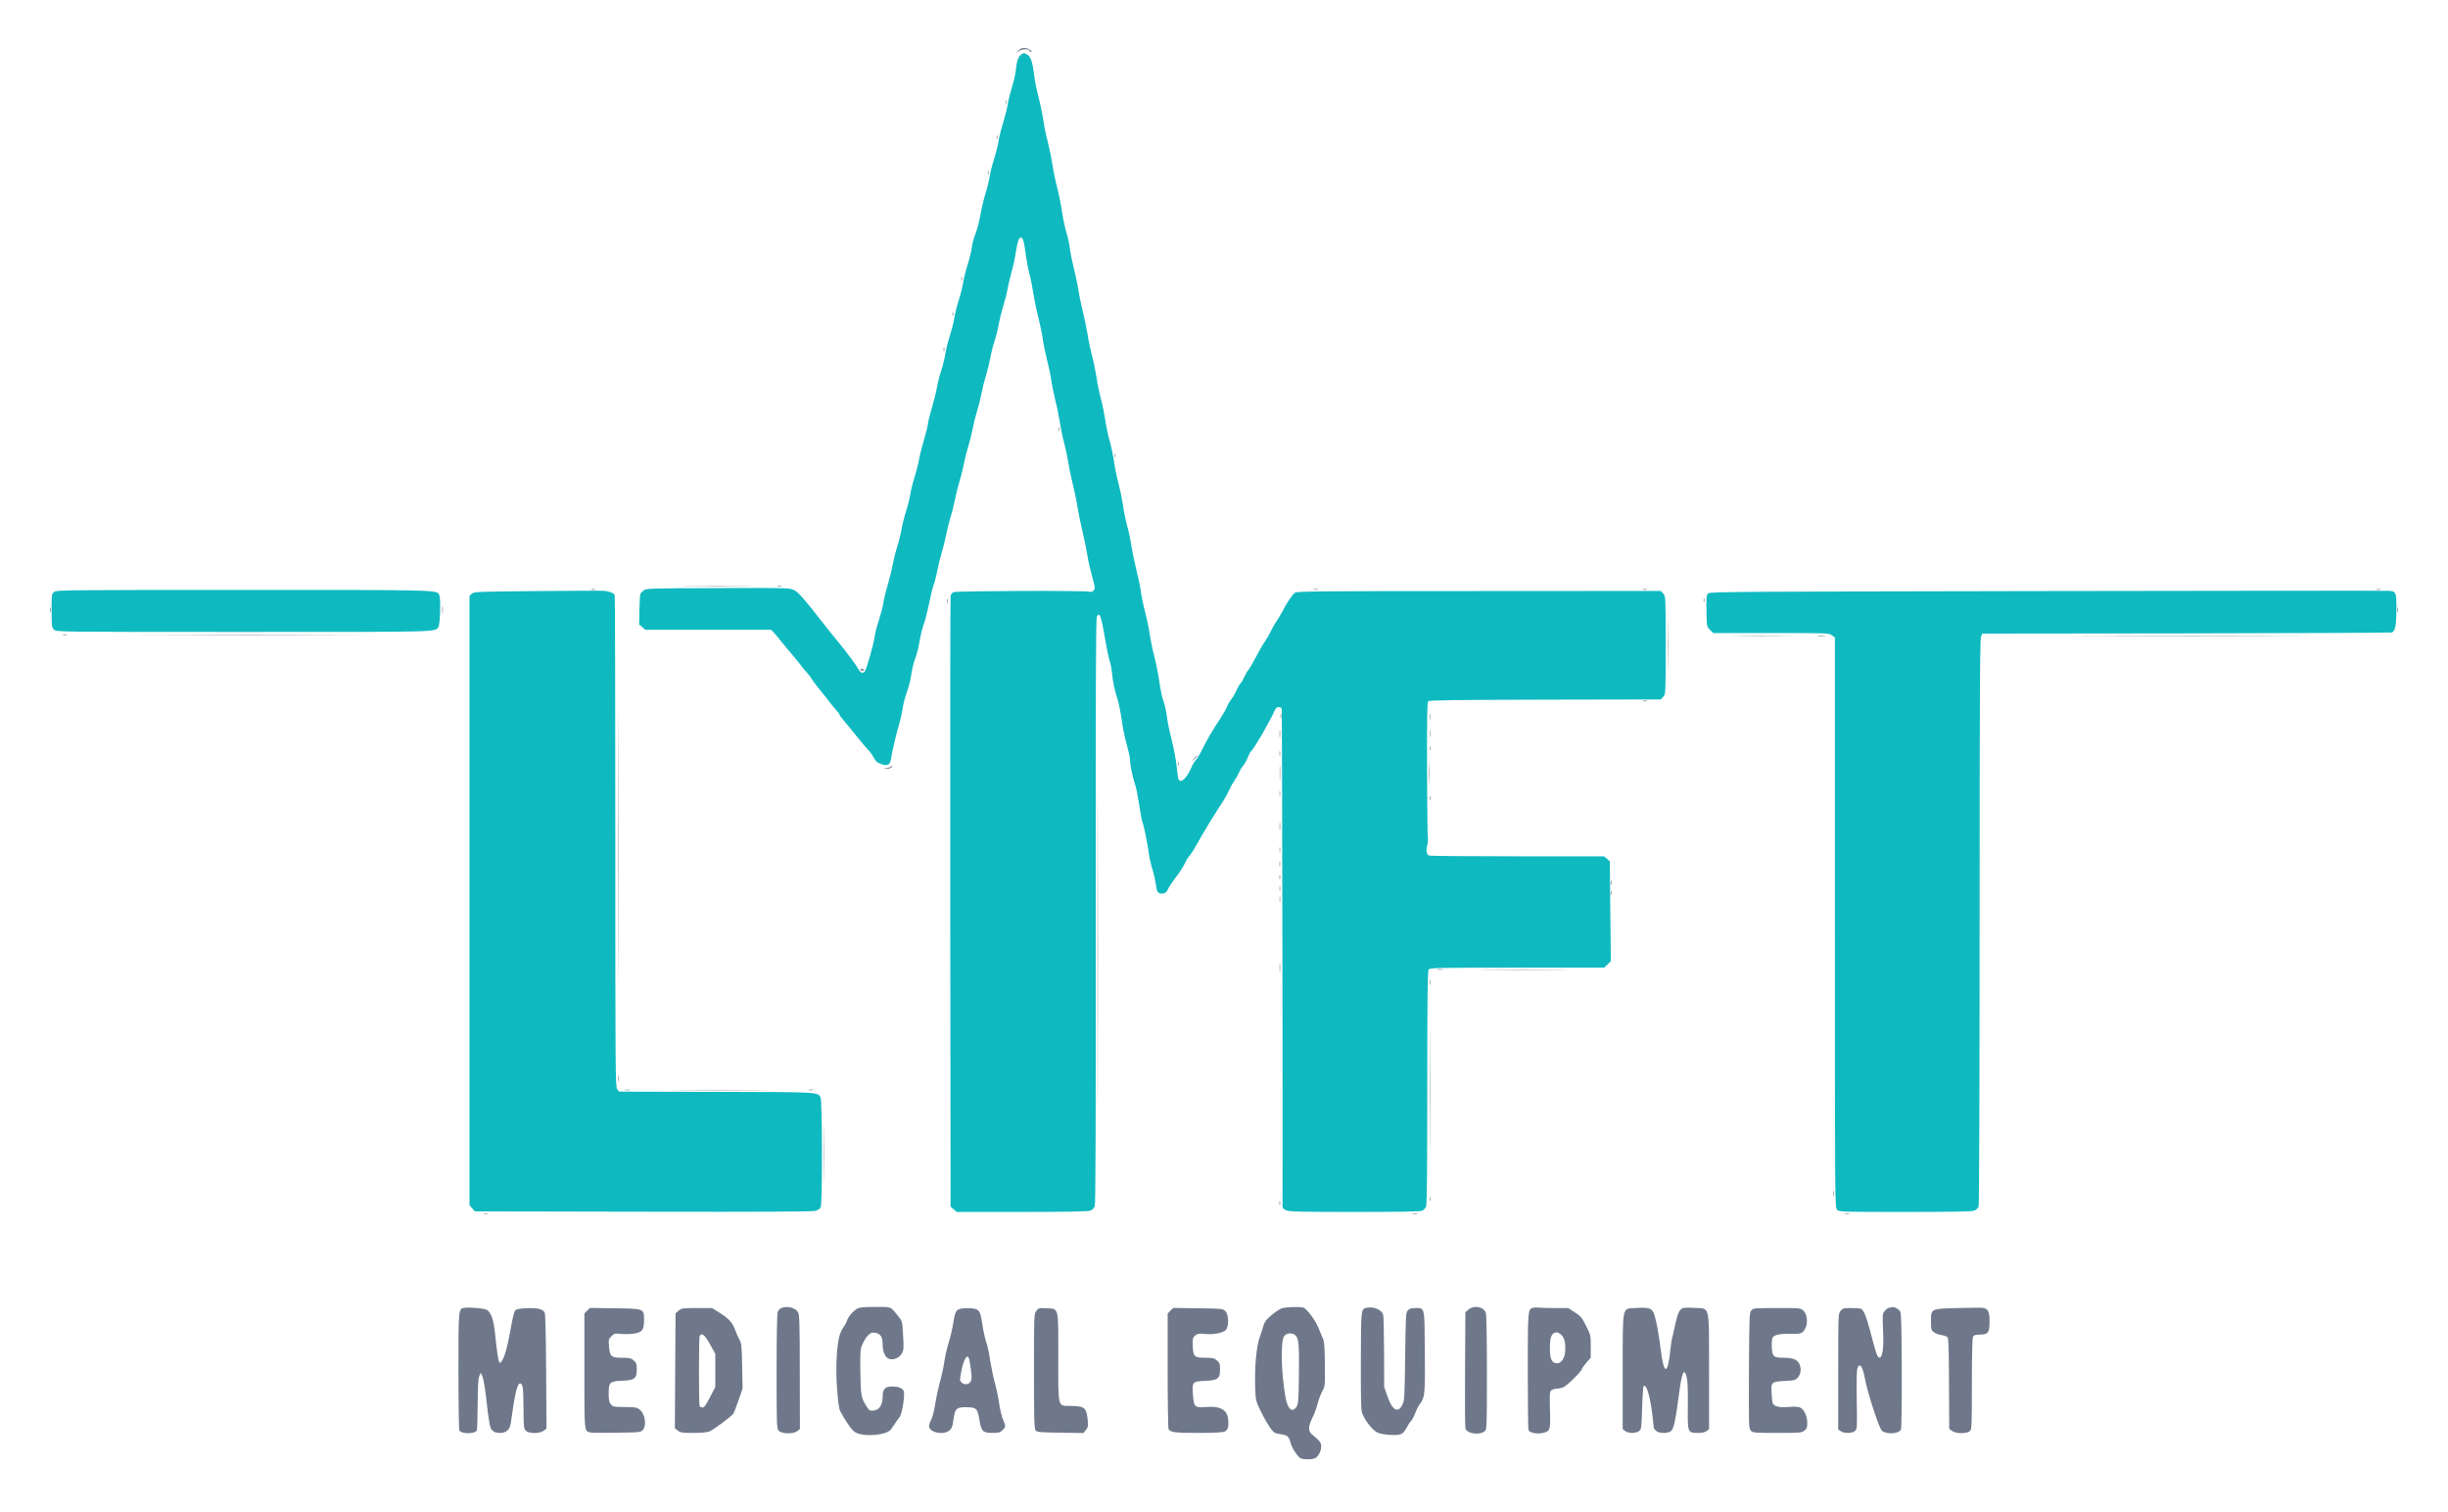
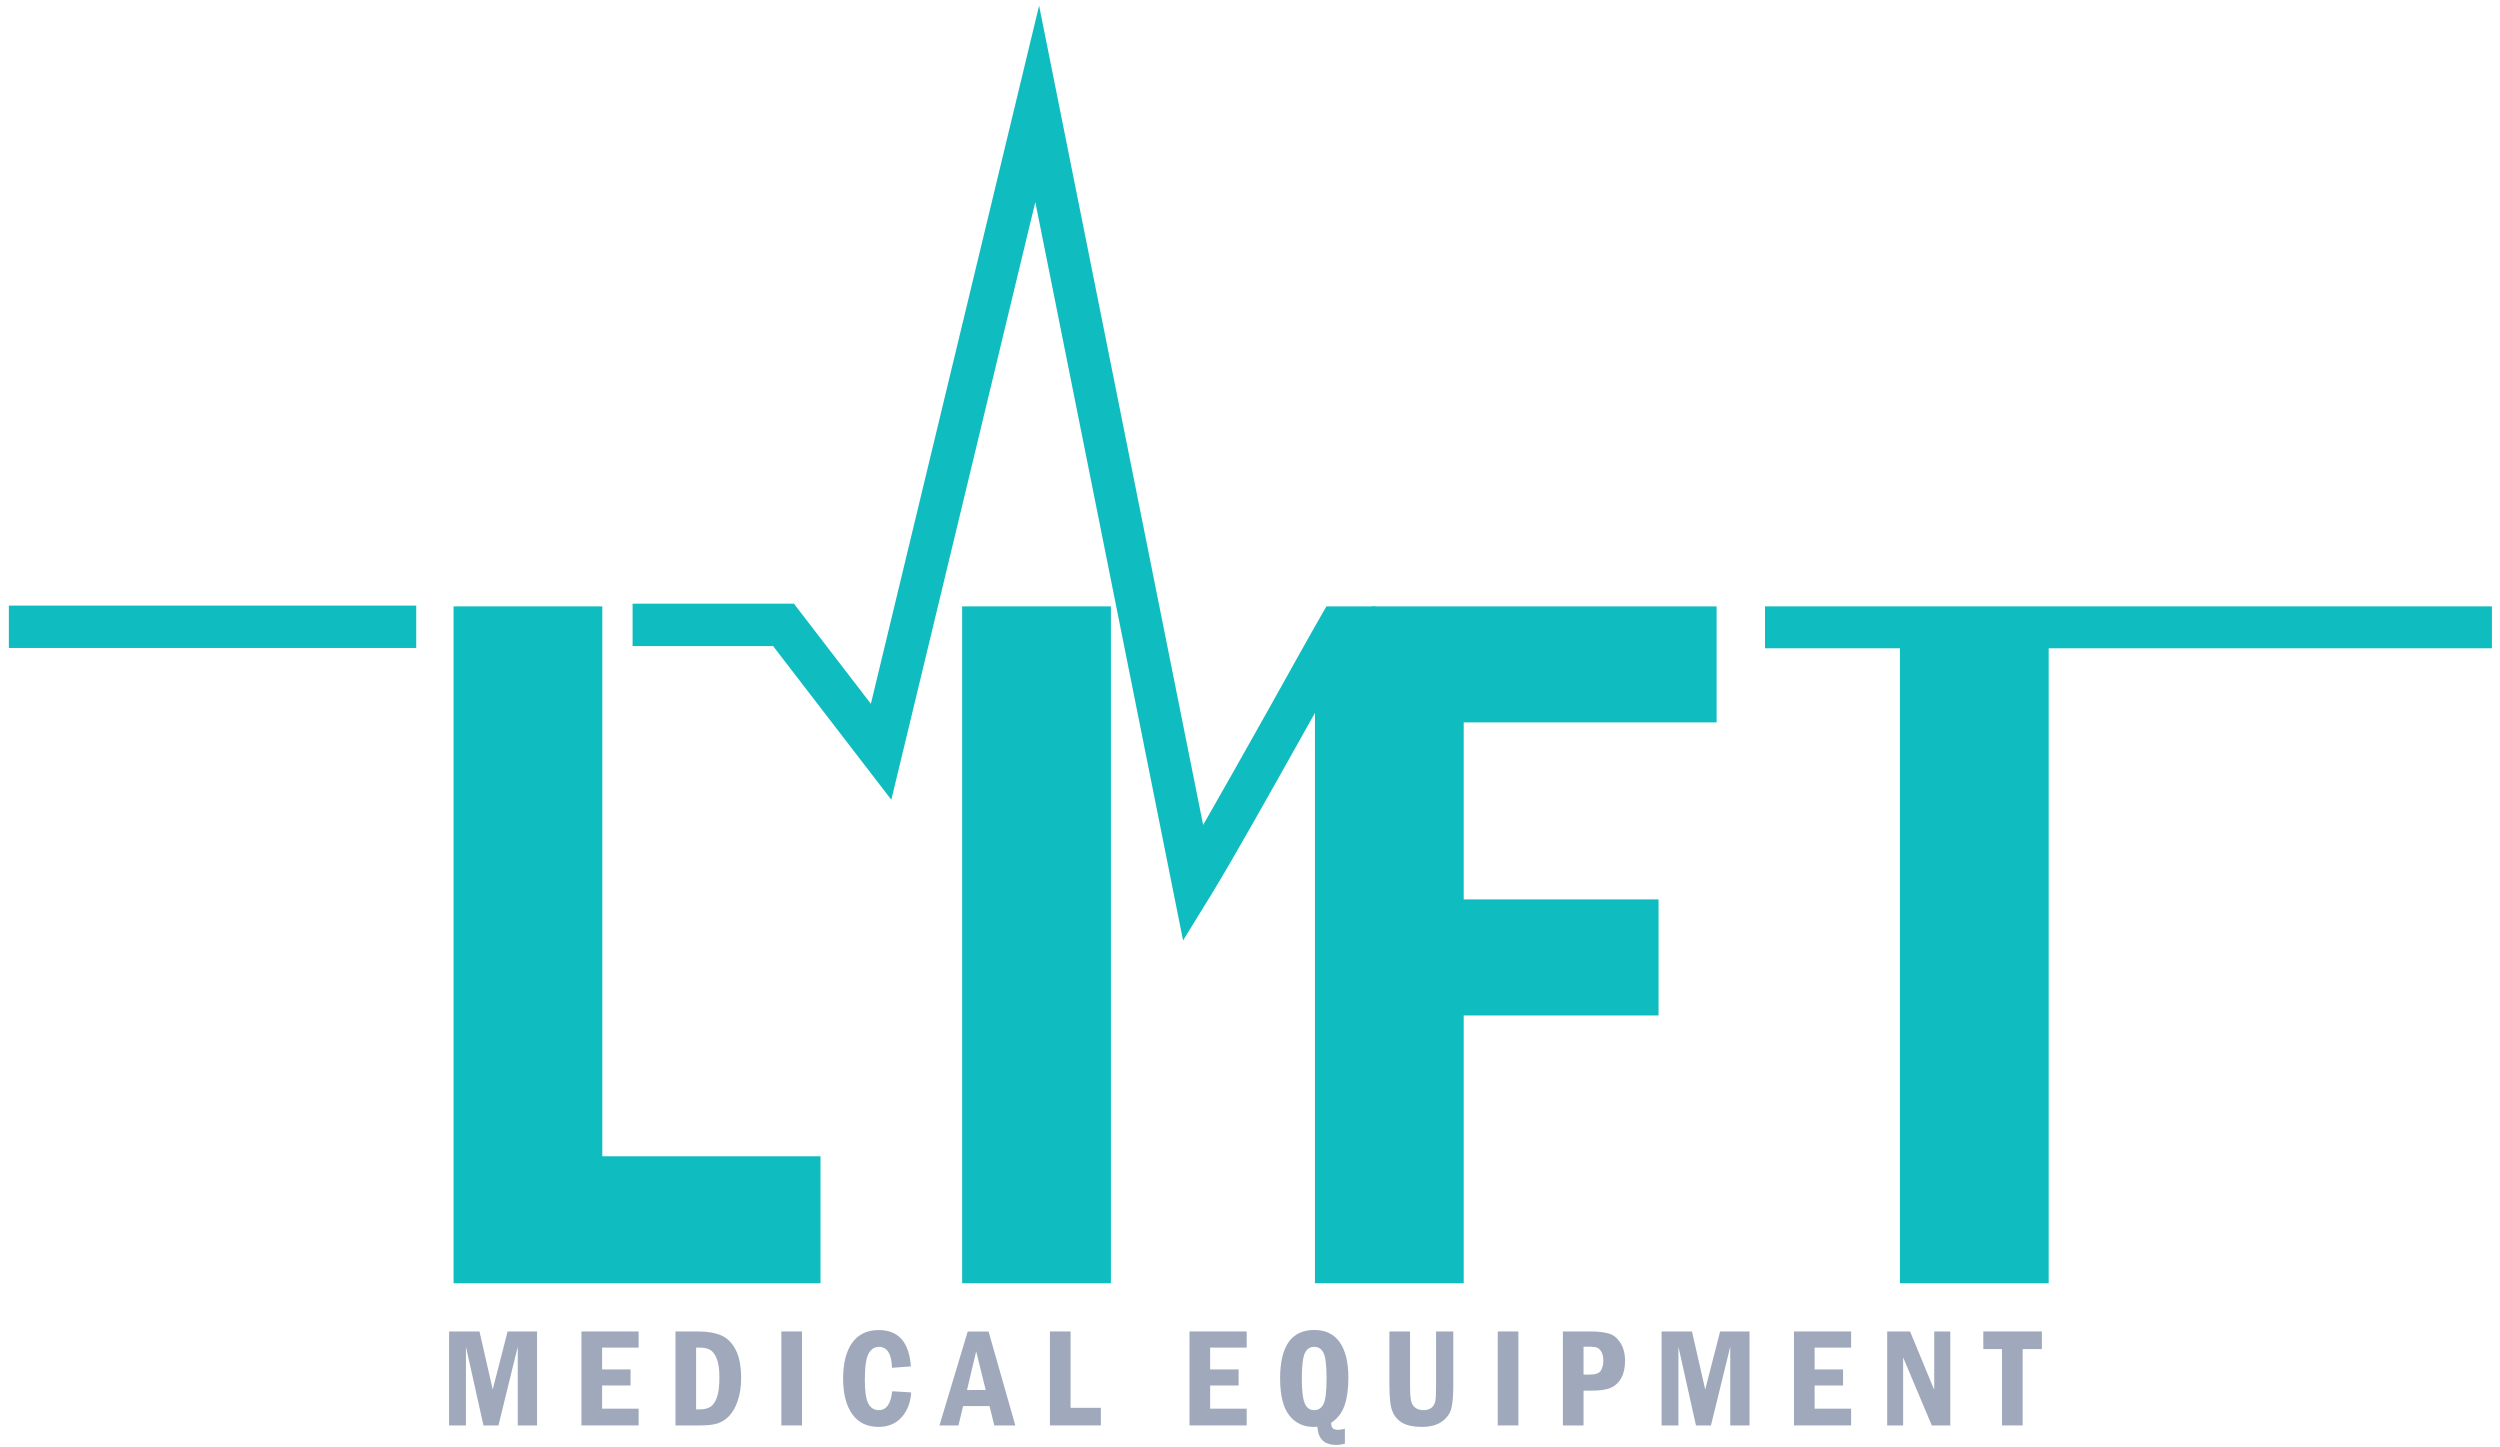
- <svg xmlns="http://www.w3.org/2000/svg" viewBox="0 0 2216 1368">
-   <g transform="translate(0,1368) scale(0.1,-0.1)" fill="#0EBAC0" stroke="none">
-     <path d="M9243 13185 c-26 -18 -39 -58 -48 -142 -3 -34 -19 -103 -35 -155 -16 -51 -34 -122 -39 -158 -6 -36 -24 -108 -40 -160 -17 -52 -35 -126 -41 -163 -6 -38 -24 -112 -41 -165 -17 -52 -35 -124 -40 -158 -5 -35 -22 -105 -38 -156 -16 -51 -37 -138 -46 -193 -9 -55 -29 -131 -44 -170 -16 -38 -31 -95 -34 -125 -3 -30 -20 -100 -37 -154 -18 -55 -36 -128 -41 -162 -5 -35 -23 -107 -40 -160 -17 -54 -35 -126 -40 -160 -5 -35 -23 -107 -40 -160 -17 -54 -35 -126 -40 -160 -5 -35 -22 -105 -38 -156 -17 -51 -35 -122 -40 -158 -6 -36 -27 -119 -46 -184 -19 -66 -35 -129 -35 -142 0 -12 -16 -78 -36 -146 -20 -67 -40 -148 -45 -179 -5 -31 -23 -101 -39 -154 -17 -54 -35 -126 -40 -160 -5 -34 -23 -106 -40 -160 -17 -54 -35 -126 -40 -160 -5 -34 -23 -106 -40 -160 -17 -54 -34 -125 -40 -159 -5 -34 -25 -113 -43 -176 -19 -63 -37 -139 -41 -169 -4 -30 -22 -99 -40 -155 -19 -56 -36 -124 -39 -152 -7 -59 -73 -292 -88 -311 -19 -22 -39 -15 -57 18 -21 39 -93 136 -186 251 -39 47 -92 112 -117 145 -192 246 -242 303 -282 322 -41 20 -56 20 -687 18 -608 -2 -647 -3 -672 -20 -15 -11 -29 -26 -32 -35 -3 -10 -6 -75 -8 -146 l-2 -129 28 -23 27 -24 570 0 570 0 22 -24 c12 -13 45 -51 72 -86 28 -34 77 -94 110 -132 33 -39 66 -80 74 -92 8 -11 29 -37 47 -56 17 -19 37 -46 44 -59 7 -13 40 -57 74 -98 33 -41 71 -87 83 -104 12 -17 38 -48 57 -70 20 -21 36 -43 36 -49 0 -5 19 -31 43 -58 23 -27 76 -91 117 -143 41 -51 87 -105 101 -119 15 -14 36 -44 48 -67 16 -32 30 -45 65 -58 57 -22 83 -10 91 43 13 79 46 221 70 302 14 47 30 117 36 157 5 39 23 107 39 151 16 43 34 115 40 160 6 44 21 107 34 139 13 32 32 105 41 163 10 57 26 124 37 149 10 25 32 109 48 187 16 78 35 158 44 177 8 20 22 75 31 123 9 47 27 121 40 163 13 42 31 114 40 161 10 47 27 119 40 160 13 41 31 113 40 160 9 47 27 119 40 160 13 41 31 113 40 160 9 47 27 119 40 160 13 41 31 113 40 160 9 47 27 119 40 160 13 41 31 113 40 160 9 47 27 119 40 160 13 41 31 114 39 161 9 47 27 117 40 155 13 39 29 104 36 145 7 41 25 115 40 164 16 50 34 119 40 155 6 36 22 104 35 151 14 47 32 130 40 184 21 127 35 156 63 122 6 -7 18 -66 26 -131 9 -66 25 -151 36 -190 11 -39 26 -118 35 -176 9 -58 29 -154 45 -215 15 -60 33 -147 39 -192 6 -45 24 -133 40 -195 16 -62 33 -140 36 -173 4 -33 20 -114 36 -180 17 -66 36 -161 44 -213 8 -51 25 -135 39 -185 13 -51 30 -128 36 -172 7 -44 25 -132 41 -197 16 -64 36 -160 44 -215 9 -54 29 -152 45 -218 16 -66 36 -163 44 -215 8 -52 27 -134 41 -183 14 -48 25 -96 25 -106 0 -25 -26 -45 -47 -37 -31 12 -1210 8 -1233 -4 -11 -6 -22 -21 -25 -33 -3 -12 -4 -1261 -3 -2775 l3 -2754 28 -24 28 -24 588 0 c393 0 598 4 619 11 21 7 34 21 42 42 8 23 10 744 9 2673 -1 2012 1 2646 10 2663 25 46 39 8 76 -210 14 -81 31 -165 39 -187 8 -23 18 -70 21 -104 9 -91 24 -163 50 -244 13 -39 30 -125 39 -190 8 -66 29 -166 46 -224 16 -58 30 -122 30 -142 0 -45 23 -157 45 -218 9 -25 25 -105 36 -177 11 -73 24 -145 29 -159 15 -38 47 -196 59 -285 6 -42 21 -112 35 -155 13 -43 26 -103 30 -133 7 -66 20 -83 60 -79 24 2 35 11 48 38 17 34 35 60 107 157 18 26 40 62 48 82 9 20 27 50 42 66 14 17 46 68 71 113 43 80 167 282 236 387 18 28 42 72 53 98 11 26 32 62 45 80 13 18 31 50 41 72 9 22 26 51 39 65 13 14 31 47 41 73 10 26 22 50 27 53 12 8 75 106 123 194 69 124 74 134 91 173 12 27 22 37 39 37 14 0 25 -7 28 -17 3 -13 10 -4176 7 -4506 0 -11 13 -24 35 -33 29 -12 131 -14 619 -14 408 0 592 3 609 11 14 6 30 22 36 36 8 17 11 326 11 1077 0 834 3 1056 13 1070 12 16 64 17 801 17 l788 0 30 29 30 30 -5 452 -4 452 -26 22 -27 23 -784 0 c-431 0 -791 3 -800 7 -23 9 -29 45 -16 93 6 24 9 55 5 69 -3 15 -6 296 -7 625 -1 461 1 600 11 610 9 9 247 12 1059 14 l1047 2 22 25 c21 25 21 28 21 466 0 438 0 441 -21 466 l-22 25 -1645 -1 c-1438 0 -1647 -2 -1667 -15 -25 -17 -77 -95 -119 -177 -15 -29 -37 -66 -50 -83 -12 -16 -34 -55 -48 -85 -14 -30 -40 -74 -56 -97 -17 -23 -53 -86 -81 -140 -28 -54 -59 -107 -69 -118 -10 -11 -25 -38 -35 -60 -9 -22 -24 -49 -35 -60 -10 -11 -28 -42 -40 -70 -12 -27 -32 -61 -44 -75 -13 -14 -30 -44 -39 -67 -9 -23 -40 -76 -68 -119 -60 -88 -118 -188 -165 -285 -18 -36 -40 -72 -49 -79 -10 -8 -28 -38 -40 -67 -34 -76 -74 -125 -99 -121 -19 3 -22 13 -33 118 -6 63 -27 176 -46 250 -19 74 -40 174 -45 221 -6 47 -20 108 -31 136 -11 28 -27 105 -36 170 -9 65 -30 170 -46 233 -17 63 -34 149 -40 190 -5 41 -24 136 -43 210 -19 74 -37 162 -40 194 -4 33 -22 120 -41 195 -18 75 -38 172 -44 215 -6 44 -22 120 -36 170 -14 50 -32 138 -40 196 -9 58 -27 146 -40 195 -14 50 -32 137 -40 195 -9 58 -27 143 -40 190 -14 47 -32 132 -40 190 -9 58 -27 146 -40 195 -14 50 -32 137 -40 195 -9 58 -27 146 -41 195 -13 50 -31 135 -39 189 -9 55 -29 151 -45 215 -16 64 -33 150 -39 191 -6 42 -24 127 -40 190 -16 64 -32 145 -36 180 -4 36 -17 99 -30 140 -13 41 -31 127 -41 190 -9 63 -29 165 -45 226 -16 61 -36 158 -44 215 -9 57 -27 145 -40 194 -14 50 -32 137 -40 195 -9 58 -29 155 -45 215 -16 61 -34 152 -40 203 -12 111 -32 165 -66 181 -31 14 -25 14 -51 -4z" />
-     <path d="M490 8322 c-22 -18 -23 -26 -23 -143 1 -178 1 -177 23 -199 20 -20 33 -20 1715 -20 1800 0 1726 -2 1764 44 14 17 22 248 9 284 -19 54 62 52 -1772 52 -1628 0 -1695 -1 -1716 -18z" />
-     <path d="M4864 8330 c-544 -5 -573 -6 -593 -24 l-21 -19 0 -2758 0 -2758 24 -28 24 -28 1524 -3 c1085 -2 1534 0 1561 8 26 8 41 19 47 36 15 37 13 956 -1 987 -24 53 3 52 -944 54 l-880 2 -18 22 c-16 20 -17 136 -17 2239 0 1219 -2 2224 -6 2233 -7 18 -45 34 -94 39 -19 2 -292 1 -606 -2z" />
-     <path d="M18533 8330 c-2799 -5 -3054 -6 -3069 -21 -18 -19 -19 -29 -16 -187 2 -111 3 -114 31 -143 l29 -29 525 0 c515 0 525 0 551 -21 l26 -20 0 -2580 c0 -2566 0 -2579 20 -2599 20 -20 33 -20 614 -20 413 0 603 3 625 11 19 7 36 22 42 36 5 15 9 1032 9 2581 0 2042 3 2562 13 2582 l13 25 1843 2 c1014 2 1852 5 1861 8 32 10 42 58 43 205 1 159 -2 167 -68 172 -22 2 -1413 1 -3092 -2z" />
-   </g>
-   <g transform="translate(0,1368) scale(0.1,-0.1)" fill="#6E788A" stroke="none">
-     <path d="M9245 13241 c-12 -5 -27 -17 -35 -27 -13 -17 -12 -17 8 1 26 21 93 26 100 7 2 -7 9 -12 15 -12 20 0 -16 28 -43 34 -14 3 -34 1 -45 -3z" />
-     <path d="M9102 12755 c0 -16 2 -22 5 -12 2 9 2 23 0 30 -3 6 -5 -1 -5 -18z" />
-     <path d="M9022 12435 c0 -16 2 -22 5 -12 2 9 2 23 0 30 -3 6 -5 -1 -5 -18z" />
-     <path d="M8942 12115 c0 -16 2 -22 5 -12 2 9 2 23 0 30 -3 6 -5 -1 -5 -18z" />
-     <path d="M8702 11155 c0 -16 2 -22 5 -12 2 9 2 23 0 30 -3 6 -5 -1 -5 -18z" />
-     <path d="M8622 10835 c0 -16 2 -22 5 -12 2 9 2 23 0 30 -3 6 -5 -1 -5 -18z" />
-     <path d="M8542 10515 c0 -16 2 -22 5 -12 2 9 2 23 0 30 -3 6 -5 -1 -5 -18z" />
-     <path d="M9582 9795 c0 -16 2 -22 5 -12 2 9 2 23 0 30 -3 6 -5 -1 -5 -18z" />
-     <path d="M10092 9555 c0 -16 2 -22 5 -12 2 9 2 23 0 30 -3 6 -5 -1 -5 -18z" />
-     <path d="M6223 8373 c147 -2 387 -2 535 0 147 1 26 2 -268 2 -294 0 -415 -1 -267 -2z" />
-     <path d="M7043 8373 c9 -2 23 -2 30 0 6 3 -1 5 -18 5 -16 0 -22 -2 -12 -5z" />
-     <path d="M5353 8343 c9 -2 25 -2 35 0 9 3 1 5 -18 5 -19 0 -27 -2 -17 -5z" />
-     <path d="M11893 8343 c9 -2 25 -2 35 0 9 3 1 5 -18 5 -19 0 -27 -2 -17 -5z" />
-     <path d="M14873 8343 c9 -2 25 -2 35 0 9 3 1 5 -18 5 -19 0 -27 -2 -17 -5z" />
-     <path d="M21513 8343 c9 -2 25 -2 35 0 9 3 1 5 -18 5 -19 0 -27 -2 -17 -5z" />
-     <path d="M8572 8240 c0 -19 2 -27 5 -17 2 9 2 25 0 35 -3 9 -5 1 -5 -18z" />
-     <path d="M15422 8245 c0 -16 2 -22 5 -12 2 9 2 23 0 30 -3 6 -5 -1 -5 -18z" />
-     <path d="M4003 8160 c0 -30 2 -43 4 -27 2 15 2 39 0 55 -2 15 -4 2 -4 -28z" />
-     <path d="M15095 7840 c0 -206 1 -291 2 -187 2 103 2 271 0 375 -1 103 -2 18 -2 -188z" />
-     <path d="M452 8160 c0 -19 2 -27 5 -17 2 9 2 25 0 35 -3 9 -5 1 -5 -18z" />
-     <path d="M21702 8160 c0 -19 2 -27 5 -17 2 9 2 25 0 35 -3 9 -5 1 -5 -18z" />
-     <path d="M5595 6000 c0 -1092 1 -1538 2 -992 2 545 2 1439 0 1985 -1 545 -2 99 -2 -993z" />
-     <path d="M573 7933 c9 -2 23 -2 30 0 6 3 -1 5 -18 5 -16 0 -22 -2 -12 -5z" />
-     <path d="M1453 7933 c450 -2 1184 -2 1630 0 447 1 79 2 -818 2 -896 0 -1262 -1 -812 -2z" />
-     <path d="M15728 7923 c122 -2 322 -2 445 0 122 1 22 2 -223 2 -245 0 -345 -1 -222 -2z" />
-     <path d="M16458 7923 c18 -2 45 -2 60 0 15 2 0 4 -33 4 -33 0 -45 -2 -27 -4z" />
-     <path d="M18968 7923 c481 -2 1264 -2 1740 0 477 1 84 2 -873 2 -957 0 -1347 -1 -867 -2z" />
-     <path d="M7787 7618 c2 -5 10 -8 18 -8 8 0 16 3 18 8 3 4 -5 7 -18 7 -13 0 -21 -3 -18 -7z" />
-     <path d="M9935 5075 c0 -1270 1 -1792 2 -1158 2 633 2 1673 0 2310 -1 637 -2 119 -2 -1152z" />
-     <path d="M14873 7333 c9 -2 25 -2 35 0 9 3 1 5 -18 5 -19 0 -27 -2 -17 -5z" />
-     <path d="M11592 7200 c0 -19 2 -27 5 -17 2 9 2 25 0 35 -3 9 -5 1 -5 -18z" />
-     <path d="M12943 7190 c0 -25 2 -35 4 -22 2 12 2 32 0 45 -2 12 -4 2 -4 -23z" />
-     <path d="M11583 7035 c0 -33 2 -45 4 -27 2 18 2 45 0 60 -2 15 -4 0 -4 -33z" />
-     <path d="M12943 7040 c0 -30 2 -43 4 -27 2 15 2 39 0 55 -2 15 -4 2 -4 -28z" />
-     <path d="M12942 6905 c0 -16 2 -22 5 -12 2 9 2 23 0 30 -3 6 -5 -1 -5 -18z" />
-     <path d="M11582 6860 c0 -19 2 -27 5 -17 2 9 2 25 0 35 -3 9 -5 1 -5 -18z" />
-     <path d="M10809 6813 l-24 -28 28 24 c15 14 27 26 27 28 0 8 -8 1 -31 -24z" />
-     <path d="M12934 6680 c0 -91 2 -128 3 -82 2 45 2 119 0 165 -1 45 -3 8 -3 -83z" />
-     <path d="M10662 6765 c0 -16 2 -22 5 -12 2 9 2 23 0 30 -3 6 -5 -1 -5 -18z" />
-     <path d="M11584 6680 c0 -63 1 -89 3 -57 2 31 2 83 0 115 -2 31 -3 5 -3 -58z" />
-     <path d="M8065 6741 c-6 -5 -23 -11 -40 -14 l-30 -4 31 -2 c18 0 37 6 44 14 14 16 10 21 -5 6z" />
-     <path d="M11583 6495 c0 -22 2 -30 4 -17 2 12 2 30 0 40 -3 9 -5 -1 -4 -23z" />
-     <path d="M12942 6455 c0 -16 2 -22 5 -12 2 9 2 23 0 30 -3 6 -5 -1 -5 -18z" />
-     <path d="M11583 6200 c0 -36 2 -50 4 -32 2 17 2 47 0 65 -2 17 -4 3 -4 -33z" />
-     <path d="M11583 5985 c0 -22 2 -30 4 -17 2 12 2 30 0 40 -3 9 -5 -1 -4 -23z" />
-     <path d="M11582 5860 c0 -19 2 -27 5 -17 2 9 2 25 0 35 -3 9 -5 1 -5 -18z" />
-     <path d="M11582 5740 c0 -19 2 -27 5 -17 2 9 2 25 0 35 -3 9 -5 1 -5 -18z" />
-     <path d="M14582 5690 c0 -19 2 -27 5 -17 2 9 2 25 0 35 -3 9 -5 1 -5 -18z" />
-     <path d="M11583 5635 c0 -22 2 -30 4 -17 2 12 2 30 0 40 -3 9 -5 -1 -4 -23z" />
-     <path d="M14582 5595 c0 -16 2 -22 5 -12 2 9 2 23 0 30 -3 6 -5 -1 -5 -18z" />
-     <path d="M11583 5540 c0 -25 2 -35 4 -22 2 12 2 32 0 45 -2 12 -4 2 -4 -23z" />
-     <path d="M11583 4920 c0 -36 2 -50 4 -32 2 17 2 47 0 65 -2 17 -4 3 -4 -33z" />
-     <path d="M13013 4903 c15 -2 37 -2 50 0 12 2 0 4 -28 4 -27 0 -38 -2 -22 -4z" />
-     <path d="M13463 4903 c180 -2 474 -2 655 0 180 1 32 2 -328 2 -360 0 -508 -1 -327 -2z" />
-     <path d="M12943 4785 c0 -22 2 -30 4 -17 2 12 2 30 0 40 -3 9 -5 -1 -4 -23z" />
-     <path d="M12945 3810 c0 -498 1 -701 2 -453 2 249 2 657 0 905 -1 249 -2 46 -2 -452z" />
-     <path d="M5593 3915 c0 -27 2 -38 4 -22 2 15 2 37 0 50 -2 12 -4 0 -4 -28z" />
-     <path d="M5658 3813 c12 -2 32 -2 45 0 12 2 2 4 -23 4 -25 0 -35 -2 -22 -4z" />
-     <path d="M6142 3813 c201 -2 534 -2 740 0 205 1 40 2 -367 2 -407 0 -575 -1 -373 -2z" />
-     <path d="M7323 3813 c9 -2 25 -2 35 0 9 3 1 5 -18 5 -19 0 -27 -2 -17 -5z" />
-     <path d="M7455 3240 c0 -228 1 -322 2 -208 2 115 2 301 0 415 -1 115 -2 21 -2 -207z" />
-     <path d="M16593 2875 c0 -22 2 -30 4 -17 2 12 2 30 0 40 -3 9 -5 -1 -4 -23z" />
-     <path d="M12942 2825 c0 -16 2 -22 5 -12 2 9 2 23 0 30 -3 6 -5 -1 -5 -18z" />
-     <path d="M11582 2790 c0 -19 2 -27 5 -17 2 9 2 25 0 35 -3 9 -5 1 -5 -18z" />
-     <path d="M4383 2693 c9 -2 23 -2 30 0 6 3 -1 5 -18 5 -16 0 -22 -2 -12 -5z" />
-     <path d="M12788 2693 c12 -2 30 -2 40 0 9 3 -1 5 -23 4 -22 0 -30 -2 -17 -4z" />
-     <path d="M16698 2693 c12 -2 30 -2 40 0 9 3 -1 5 -23 4 -22 0 -30 -2 -17 -4z" />
-     <path d="M4203 1842 c-53 -8 -53 -4 -53 -572 0 -289 4 -531 8 -538 21 -33 138 -33 158 0 4 6 7 112 8 237 1 168 5 234 15 256 l13 30 15 -34 c8 -19 21 -89 29 -155 34 -290 37 -310 61 -333 16 -17 34 -23 68 -23 61 0 91 29 100 96 38 276 59 361 88 351 20 -6 25 -48 26 -229 1 -164 3 -180 21 -198 28 -28 127 -28 162 0 l25 19 -3 516 c-2 317 -7 522 -13 534 -17 32 -64 43 -160 40 -66 -3 -95 -8 -106 -20 -10 -10 -25 -69 -40 -155 -28 -162 -55 -262 -80 -300 -15 -23 -19 -25 -26 -12 -10 17 -22 105 -39 267 -11 113 -35 181 -72 204 -22 14 -153 26 -205 19z" />
-     <path d="M7072 1840 c-12 -5 -27 -21 -32 -35 -6 -16 -10 -227 -10 -540 0 -474 1 -514 18 -534 26 -31 134 -34 172 -3 l21 17 -1 514 c0 425 -3 518 -15 541 -22 43 -97 62 -153 40z" />
-     <path d="M7754 1831 c-36 -22 -78 -74 -89 -111 -4 -14 -21 -43 -37 -65 -38 -54 -56 -178 -57 -385 0 -127 18 -331 33 -359 45 -88 105 -175 134 -193 77 -48 288 -31 328 25 8 12 26 38 39 57 13 19 31 45 40 56 23 32 49 207 35 234 -14 27 -49 40 -106 40 -62 0 -84 -24 -84 -94 0 -73 -31 -120 -83 -124 -34 -3 -39 0 -67 45 -44 69 -49 97 -52 313 -2 185 -1 198 21 246 12 29 35 64 51 79 24 23 34 26 64 21 48 -9 66 -38 66 -106 0 -68 25 -121 61 -131 42 -11 92 12 113 51 17 32 18 48 11 163 -7 126 -8 128 -41 170 -79 96 -56 87 -211 87 -118 0 -142 -3 -169 -19z" />
-     <path d="M11602 1837 c-19 -7 -61 -34 -93 -62 -44 -37 -62 -60 -70 -90 -6 -22 -22 -71 -36 -110 -30 -85 -46 -264 -41 -445 4 -121 5 -128 44 -210 47 -100 107 -196 132 -208 9 -5 36 -12 60 -15 54 -7 69 -19 83 -71 15 -56 67 -136 96 -147 33 -12 97 -11 127 2 30 14 56 65 56 109 0 31 -15 50 -84 107 -35 29 -34 74 4 149 16 32 37 88 46 124 9 36 28 88 43 115 26 49 26 52 24 246 -1 159 -5 203 -18 235 -10 21 -27 64 -40 94 -27 69 -107 176 -137 184 -38 10 -161 6 -196 -7z m127 -246 c28 -28 33 -93 29 -371 -3 -215 -5 -249 -21 -273 -39 -60 -82 -23 -101 89 -39 220 -45 499 -12 549 21 31 76 35 105 6z" />
-     <path d="M12374 1843 c-54 -10 -54 -4 -55 -474 -1 -318 1 -445 10 -474 20 -63 91 -157 136 -180 46 -23 175 -32 217 -16 17 6 36 28 52 59 13 26 31 54 40 61 8 7 25 38 36 68 11 30 31 69 44 86 45 59 47 89 44 475 -3 413 1 392 -88 392 -35 0 -52 -5 -66 -21 -18 -20 -19 -46 -24 -418 -5 -370 -6 -399 -25 -436 -40 -80 -91 -52 -135 75 l-30 85 -1 315 c-1 173 -4 326 -8 339 -12 45 -85 76 -147 64z" />
-     <path d="M13293 1826 l-28 -24 -3 -514 c-2 -282 0 -523 3 -536 12 -50 131 -66 177 -25 17 15 18 50 18 528 0 332 -4 523 -10 542 -20 56 -107 72 -157 29z" />
-     <path d="M13883 1843 c-53 -11 -53 -6 -53 -569 0 -287 3 -529 6 -538 9 -24 75 -38 125 -27 75 17 75 15 69 240 -3 121 -1 135 15 148 11 7 32 13 47 13 16 0 43 6 61 14 33 14 167 146 167 164 0 6 18 32 40 57 l40 46 0 102 c0 100 -1 104 -42 185 -37 75 -48 88 -102 123 l-60 39 -125 0 c-70 0 -135 2 -146 4 -11 2 -30 2 -42 -1z m252 -247 c28 -28 39 -77 33 -152 -5 -60 -36 -104 -72 -104 -49 1 -66 37 -66 140 0 101 17 139 63 140 10 0 29 -11 42 -24z" />
-     <path d="M14806 1840 c-125 -8 -116 40 -117 -575 l0 -520 21 -17 c29 -24 101 -24 129 0 19 16 21 30 26 206 3 105 9 194 14 199 25 25 60 -96 81 -278 5 -50 10 -93 10 -97 0 -5 9 -17 20 -28 26 -26 109 -28 138 -2 23 19 41 103 71 335 26 200 47 243 70 150 8 -30 11 -120 10 -255 -3 -247 -3 -248 91 -248 40 0 64 5 80 18 l21 17 0 520 c-1 619 10 567 -127 576 -49 4 -99 3 -111 -2 -32 -12 -48 -50 -73 -169 -12 -58 -24 -108 -26 -111 -2 -4 -8 -51 -14 -105 -24 -223 -58 -220 -86 5 -16 128 -38 255 -56 313 -20 67 -45 77 -172 68z" />
-     <path d="M17103 1843 c-13 -2 -32 -16 -43 -31 -20 -24 -20 -34 -14 -172 8 -165 -5 -254 -35 -248 -17 3 -29 37 -81 238 -36 135 -60 194 -85 204 -9 3 -50 6 -90 6 -68 0 -75 -2 -94 -26 -21 -26 -21 -36 -21 -550 l0 -523 22 -15 c33 -23 110 -21 133 4 16 18 17 39 13 272 -3 139 -1 268 4 286 18 65 48 30 68 -78 25 -135 130 -459 156 -481 44 -36 158 -27 173 14 4 12 7 252 6 532 -1 387 -4 516 -14 533 -11 21 -51 44 -69 41 -4 -1 -17 -4 -29 -6z" />
-     <path d="M17724 1840 c-248 -6 -244 -4 -244 -121 0 -71 2 -79 25 -97 14 -11 45 -23 69 -26 24 -4 50 -13 56 -21 9 -10 12 -126 13 -421 l2 -407 26 -19 c34 -26 132 -27 160 -2 18 16 19 36 19 426 0 263 4 416 10 429 9 15 22 19 65 19 72 0 85 18 85 121 0 85 -14 114 -60 121 -14 2 -116 1 -226 -2z" />
-     <path d="M5315 1816 l-25 -25 0 -520 c0 -563 -2 -543 54 -557 12 -3 120 -4 240 -2 215 3 218 3 237 27 35 44 17 147 -33 184 -24 18 -44 21 -134 21 -99 1 -107 3 -125 25 -15 18 -19 39 -19 95 0 105 8 113 120 118 115 4 135 20 134 105 0 48 -4 59 -28 79 -23 21 -38 24 -105 24 -98 0 -111 11 -118 104 -5 60 -4 66 22 91 25 26 31 27 88 21 34 -3 87 -2 116 3 75 12 91 33 91 121 0 106 4 104 -266 108 l-224 3 -25 -25z" />
-     <path d="M6143 1816 l-28 -24 -3 -520 -3 -520 27 -21 c24 -19 40 -21 141 -21 74 0 125 5 147 14 32 13 193 132 213 158 6 7 27 62 48 122 l37 108 -4 202 c-3 185 -5 204 -26 243 -12 23 -31 67 -42 97 -23 59 -58 95 -150 152 l-54 34 -138 0 c-130 0 -138 -1 -165 -24z m284 -303 l48 -88 0 -150 0 -150 -48 -92 c-35 -69 -52 -93 -67 -93 -10 0 -22 5 -26 11 -9 15 -9 622 0 637 19 32 45 10 93 -75z" />
-     <path d="M8683 1830 c-31 -12 -41 -38 -54 -125 -6 -42 -23 -119 -39 -170 -16 -51 -34 -128 -40 -171 -6 -43 -23 -126 -39 -184 -16 -58 -36 -151 -45 -208 -8 -56 -25 -120 -36 -142 -11 -21 -20 -48 -20 -59 0 -57 131 -85 185 -38 21 18 28 36 36 97 14 105 26 115 135 112 73 -3 84 -15 100 -113 17 -106 30 -119 121 -119 55 0 67 4 88 25 30 29 30 37 5 94 -11 24 -27 90 -35 146 -8 56 -26 141 -40 191 -14 49 -32 137 -41 196 -8 58 -24 133 -35 165 -11 32 -27 103 -35 157 -17 113 -25 133 -60 146 -31 12 -121 12 -151 0z m91 -455 c4 -14 11 -60 16 -102 8 -63 7 -81 -5 -100 -18 -27 -56 -30 -79 -7 -19 18 -19 15 -6 90 21 121 59 181 74 119z" />
-     <path d="M9382 1815 c-22 -28 -22 -30 -22 -544 0 -431 2 -520 14 -537 13 -18 30 -19 224 -22 l210 -3 22 28 c20 25 21 35 16 92 -11 108 -29 123 -146 125 -129 2 -120 -33 -120 436 0 470 7 442 -107 448 -66 4 -71 3 -91 -23z" />
-     <path d="M10595 1816 l-25 -25 0 -518 c0 -285 4 -523 8 -529 19 -29 55 -34 266 -34 143 0 224 4 241 12 31 14 39 42 33 109 -9 90 -72 125 -208 113 -93 -8 -103 2 -111 108 -10 119 -4 125 110 129 116 5 136 21 135 106 0 48 -4 59 -28 79 -23 21 -38 24 -105 24 -100 0 -110 10 -114 109 -2 67 0 74 23 93 21 17 34 19 86 14 75 -8 163 8 189 34 31 31 29 141 -3 172 -22 22 -29 23 -247 26 l-225 3 -25 -25z" />
-     <path d="M15854 1819 c-18 -20 -19 -46 -22 -545 -2 -514 -2 -524 18 -544 19 -19 32 -20 239 -20 206 0 220 1 245 21 22 17 26 28 26 70 0 62 -31 126 -68 140 -16 6 -56 8 -98 4 -87 -9 -142 6 -148 38 -3 12 -7 52 -9 89 -7 96 -1 102 118 108 91 5 99 8 121 33 26 31 31 80 13 120 -18 40 -59 57 -141 57 -93 0 -105 11 -109 95 -2 33 1 70 5 82 10 30 61 42 167 40 73 -2 90 1 108 17 48 44 51 146 6 192 -24 24 -26 24 -238 24 -205 0 -215 -1 -233 -21z" />
-   </g>
+ <svg xmlns="http://www.w3.org/2000/svg" viewBox="54.25 14.25 100.25 58.0" width="401" height="232">
+   <path fill-rule="nonzero" fill="rgb(5.882%, 73.726%, 75.294%)" fill-opacity="1" d="M 109.41 38.566 C 108.785 39.621 107.742 41.477 106.641 43.441 C 105.18 46.051 103.664 48.75 102.824 50.121 L 101.691 51.961 L 95.766 22.352 L 89.992 46.32 L 85.25 40.156 L 79.617 40.156 L 79.617 38.457 L 86.086 38.457 L 89.172 42.473 L 95.918 14.477 L 102.496 47.332 C 103.277 45.973 104.23 44.273 105.164 42.613 C 106.031 41.059 106.812 39.652 107.438 38.566 " />
+   <path fill-rule="nonzero" fill="rgb(5.882%, 73.726%, 75.294%)" fill-opacity="1" d="M 70.941 40.234 L 54.605 40.234 L 54.605 38.535 L 70.941 38.535 Z M 70.941 40.234 " />
+   <path fill-rule="nonzero" fill="rgb(5.882%, 73.726%, 75.294%)" fill-opacity="1" d="M 72.438 38.566 L 78.402 38.566 L 78.402 60.617 L 87.152 60.617 L 87.152 65.707 L 72.438 65.707 Z M 72.438 38.566 " />
+   <path fill-rule="nonzero" fill="rgb(5.882%, 73.726%, 75.294%)" fill-opacity="1" d="M 92.832 38.566 L 98.797 38.566 L 98.797 65.707 L 92.832 65.707 Z M 92.832 38.566 " />
+   <path fill-rule="nonzero" fill="rgb(5.882%, 73.726%, 75.294%)" fill-opacity="1" d="M 109.281 38.566 L 123.086 38.566 L 123.086 43.219 L 112.945 43.219 L 112.945 50.316 L 120.758 50.316 L 120.758 54.969 L 112.945 54.969 L 112.945 65.707 L 106.98 65.707 L 106.98 41.027 " />
+   <path fill-rule="nonzero" fill="rgb(5.882%, 73.726%, 75.294%)" fill-opacity="1" d="M 125.027 38.566 L 154.176 38.566 L 154.176 40.246 L 136.402 40.246 L 136.402 65.707 L 130.438 65.707 L 130.438 40.246 L 125.027 40.246 Z M 125.027 38.566 " />
+   <path fill-rule="nonzero" fill="rgb(62.354%, 66.275%, 73.334%)" fill-opacity="1" d="M 72.258 67.641 L 73.477 67.641 L 74.008 69.969 L 74.605 67.641 L 75.785 67.641 L 75.785 71.41 L 75.012 71.41 L 75.012 68.254 L 74.238 71.41 L 73.637 71.41 L 72.934 68.254 L 72.934 71.41 L 72.258 71.41 Z M 72.258 67.641 " />
+   <path fill-rule="nonzero" fill="rgb(62.354%, 66.275%, 73.334%)" fill-opacity="1" d="M 77.566 67.641 L 79.859 67.641 L 79.859 68.289 L 78.395 68.289 L 78.395 69.164 L 79.535 69.164 L 79.535 69.809 L 78.395 69.809 L 78.395 70.738 L 79.859 70.738 L 79.859 71.41 L 77.566 71.41 Z M 77.566 67.641 " />
+   <path fill-rule="nonzero" fill="rgb(62.354%, 66.275%, 73.334%)" fill-opacity="1" d="M 82.164 68.289 L 82.164 70.766 L 82.305 70.766 C 82.496 70.766 82.645 70.727 82.75 70.656 C 82.855 70.582 82.941 70.453 83.004 70.27 C 83.066 70.086 83.098 69.82 83.098 69.473 C 83.098 69.152 83.062 68.906 82.992 68.734 C 82.922 68.559 82.836 68.441 82.73 68.383 C 82.629 68.32 82.484 68.289 82.305 68.289 Z M 81.336 67.641 L 82.227 67.641 C 82.613 67.641 82.926 67.695 83.168 67.797 C 83.41 67.902 83.605 68.094 83.75 68.375 C 83.895 68.652 83.969 69.031 83.969 69.508 C 83.969 69.848 83.926 70.148 83.836 70.41 C 83.75 70.672 83.633 70.879 83.488 71.031 C 83.344 71.184 83.184 71.281 83.004 71.336 C 82.824 71.387 82.598 71.41 82.324 71.41 L 81.336 71.41 Z M 81.336 67.641 " />
+   <path fill-rule="nonzero" fill="rgb(62.354%, 66.275%, 73.334%)" fill-opacity="1" d="M 85.582 67.641 L 86.41 67.641 L 86.41 71.41 L 85.582 71.41 Z M 85.582 67.641 " />
+   <path fill-rule="nonzero" fill="rgb(62.354%, 66.275%, 73.334%)" fill-opacity="1" d="M 90.027 70.039 L 90.789 70.086 C 90.762 70.496 90.633 70.828 90.402 71.086 C 90.168 71.34 89.863 71.469 89.48 71.469 C 89.02 71.469 88.664 71.297 88.422 70.953 C 88.18 70.609 88.059 70.137 88.059 69.531 C 88.059 68.922 88.176 68.445 88.418 68.102 C 88.66 67.758 89.02 67.586 89.492 67.586 C 90.277 67.586 90.707 68.07 90.777 69.043 L 90.02 69.098 C 90 68.539 89.824 68.258 89.496 68.258 C 89.32 68.258 89.184 68.348 89.082 68.527 C 88.98 68.707 88.93 69.059 88.93 69.578 C 88.93 70.043 88.977 70.359 89.07 70.535 C 89.164 70.711 89.305 70.797 89.492 70.797 C 89.793 70.797 89.973 70.543 90.027 70.039 " />
+   <path fill-rule="nonzero" fill="rgb(62.354%, 66.275%, 73.334%)" fill-opacity="1" d="M 93.777 69.988 L 93.395 68.441 L 93.027 69.988 Z M 93.055 67.645 L 93.891 67.645 L 94.965 71.41 L 94.121 71.41 L 93.93 70.633 L 92.871 70.633 L 92.684 71.41 L 91.922 71.41 Z M 93.055 67.645 " />
+   <path fill-rule="nonzero" fill="rgb(62.354%, 66.275%, 73.334%)" fill-opacity="1" d="M 96.352 67.641 L 97.18 67.641 L 97.18 70.703 L 98.395 70.703 L 98.395 71.41 L 96.352 71.41 Z M 96.352 67.641 " />
+   <path fill-rule="nonzero" fill="rgb(62.354%, 66.275%, 73.334%)" fill-opacity="1" d="M 101.949 67.641 L 104.242 67.641 L 104.242 68.289 L 102.777 68.289 L 102.777 69.164 L 103.918 69.164 L 103.918 69.809 L 102.777 69.809 L 102.777 70.738 L 104.242 70.738 L 104.242 71.41 L 101.949 71.41 Z M 101.949 67.641 " />
+   <path fill-rule="nonzero" fill="rgb(62.354%, 66.275%, 73.334%)" fill-opacity="1" d="M 107.445 69.527 C 107.445 69.016 107.406 68.68 107.328 68.512 C 107.25 68.344 107.125 68.258 106.949 68.258 C 106.777 68.258 106.652 68.344 106.574 68.512 C 106.496 68.68 106.453 69.02 106.453 69.527 C 106.453 70.023 106.496 70.359 106.574 70.535 C 106.652 70.711 106.777 70.797 106.949 70.797 C 107.121 70.797 107.246 70.711 107.328 70.543 C 107.406 70.379 107.445 70.039 107.445 69.527 M 108.18 71.543 L 108.18 72.141 C 108.062 72.176 107.945 72.191 107.828 72.191 C 107.355 72.191 107.105 71.949 107.078 71.465 C 107.008 71.469 106.957 71.469 106.918 71.469 C 106.512 71.469 106.188 71.312 105.945 71 C 105.703 70.688 105.582 70.199 105.582 69.527 C 105.582 68.23 106.039 67.582 106.949 67.582 C 107.402 67.582 107.742 67.746 107.973 68.074 C 108.203 68.402 108.32 68.875 108.32 69.492 C 108.32 69.938 108.27 70.309 108.168 70.605 C 108.062 70.906 107.887 71.137 107.629 71.305 C 107.633 71.414 107.652 71.488 107.699 71.527 C 107.742 71.566 107.809 71.586 107.898 71.586 C 107.984 71.586 108.078 71.57 108.18 71.543 " />
+   <path fill-rule="nonzero" fill="rgb(62.354%, 66.275%, 73.334%)" fill-opacity="1" d="M 109.965 67.641 L 110.793 67.641 L 110.793 69.797 C 110.793 70.102 110.809 70.312 110.836 70.434 C 110.863 70.551 110.922 70.641 111.008 70.703 C 111.094 70.766 111.203 70.797 111.332 70.797 C 111.469 70.797 111.578 70.762 111.66 70.695 C 111.738 70.625 111.789 70.535 111.809 70.422 C 111.828 70.312 111.836 70.102 111.836 69.797 L 111.836 67.641 L 112.527 67.641 L 112.527 69.762 C 112.527 70.188 112.504 70.5 112.453 70.711 C 112.406 70.918 112.281 71.098 112.082 71.246 C 111.883 71.395 111.609 71.469 111.258 71.469 C 110.93 71.469 110.672 71.414 110.484 71.305 C 110.297 71.195 110.164 71.043 110.086 70.844 C 110.004 70.645 109.965 70.297 109.965 69.797 Z M 109.965 67.641 " />
+   <path fill-rule="nonzero" fill="rgb(62.354%, 66.275%, 73.334%)" fill-opacity="1" d="M 114.309 67.641 L 115.137 67.641 L 115.137 71.41 L 114.309 71.41 Z M 114.309 67.641 " />
+   <path fill-rule="nonzero" fill="rgb(62.354%, 66.275%, 73.334%)" fill-opacity="1" d="M 117.75 68.254 L 117.75 69.371 L 118.004 69.371 C 118.23 69.371 118.379 69.316 118.441 69.215 C 118.508 69.109 118.543 68.973 118.543 68.805 C 118.543 68.66 118.516 68.547 118.465 68.457 C 118.414 68.371 118.355 68.312 118.289 68.289 C 118.223 68.266 118.129 68.254 118.004 68.254 Z M 116.922 67.641 L 118.004 67.641 C 118.336 67.641 118.59 67.672 118.77 67.727 C 118.953 67.781 119.105 67.906 119.23 68.098 C 119.352 68.293 119.414 68.535 119.414 68.82 C 119.414 69.098 119.363 69.324 119.266 69.508 C 119.164 69.688 119.027 69.816 118.852 69.898 C 118.676 69.977 118.406 70.016 118.043 70.016 L 117.75 70.016 L 117.75 71.41 L 116.922 71.41 Z M 116.922 67.641 " />
+   <path fill-rule="nonzero" fill="rgb(62.354%, 66.275%, 73.334%)" fill-opacity="1" d="M 120.879 67.641 L 122.098 67.641 L 122.629 69.969 L 123.227 67.641 L 124.406 67.641 L 124.406 71.41 L 123.633 71.41 L 123.633 68.254 L 122.859 71.41 L 122.258 71.41 L 121.555 68.254 L 121.555 71.41 L 120.879 71.41 Z M 120.879 67.641 " />
+   <path fill-rule="nonzero" fill="rgb(62.354%, 66.275%, 73.334%)" fill-opacity="1" d="M 126.188 67.641 L 128.48 67.641 L 128.48 68.289 L 127.016 68.289 L 127.016 69.164 L 128.156 69.164 L 128.156 69.809 L 127.016 69.809 L 127.016 70.738 L 128.48 70.738 L 128.48 71.41 L 126.188 71.41 Z M 126.188 67.641 " />
+   <path fill-rule="nonzero" fill="rgb(62.354%, 66.275%, 73.334%)" fill-opacity="1" d="M 129.926 67.641 L 130.844 67.641 L 131.812 69.984 L 131.812 67.641 L 132.457 67.641 L 132.457 71.41 L 131.715 71.41 L 130.566 68.684 L 130.566 71.41 L 129.926 71.41 Z M 129.926 67.641 " />
+   <path fill-rule="nonzero" fill="rgb(62.354%, 66.275%, 73.334%)" fill-opacity="1" d="M 133.781 67.641 L 136.129 67.641 L 136.129 68.348 L 135.359 68.348 L 135.359 71.41 L 134.531 71.41 L 134.531 68.348 L 133.781 68.348 Z M 133.781 67.641 " />
</svg>
